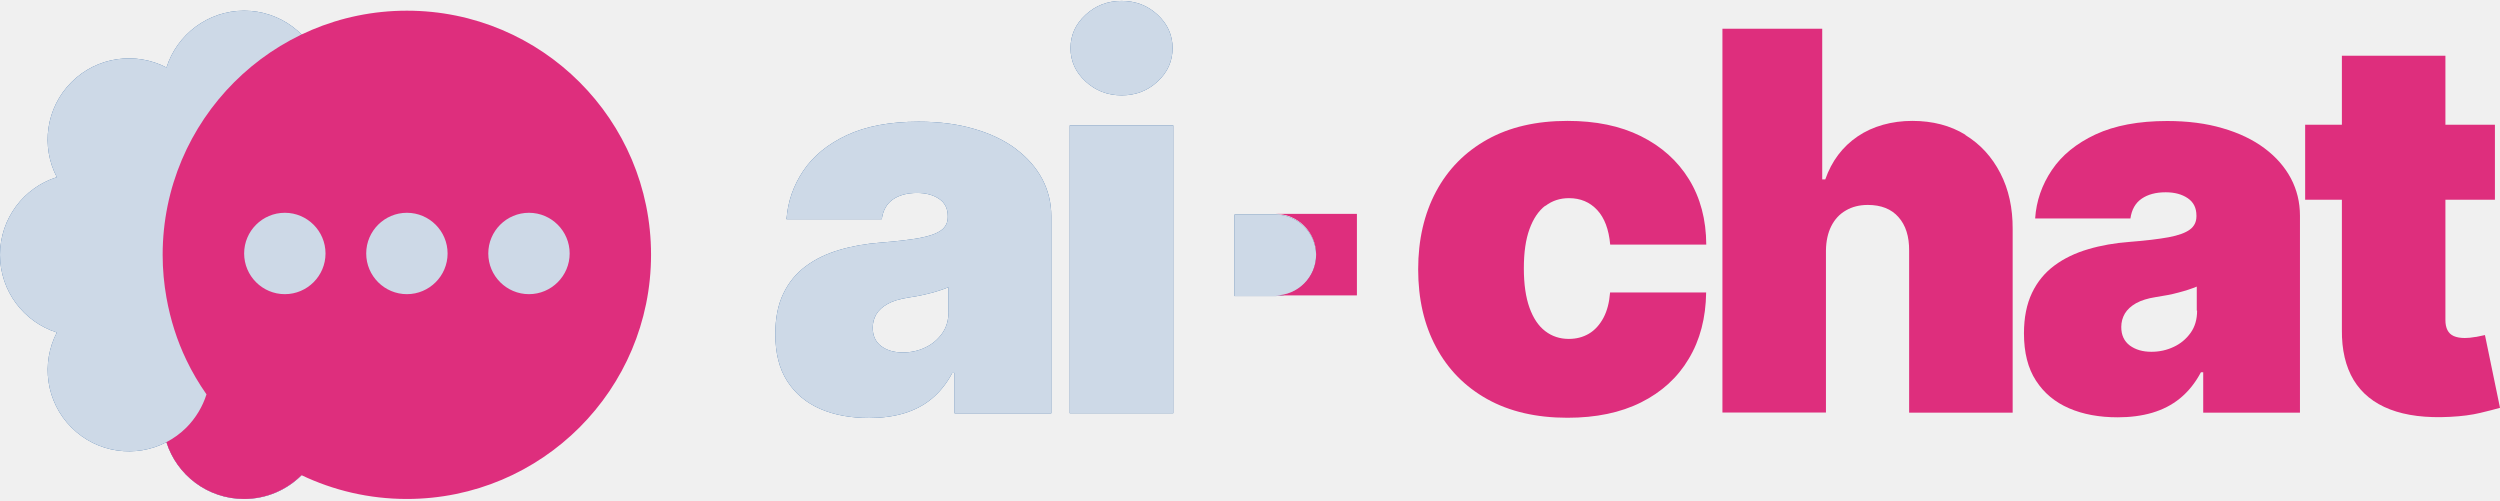
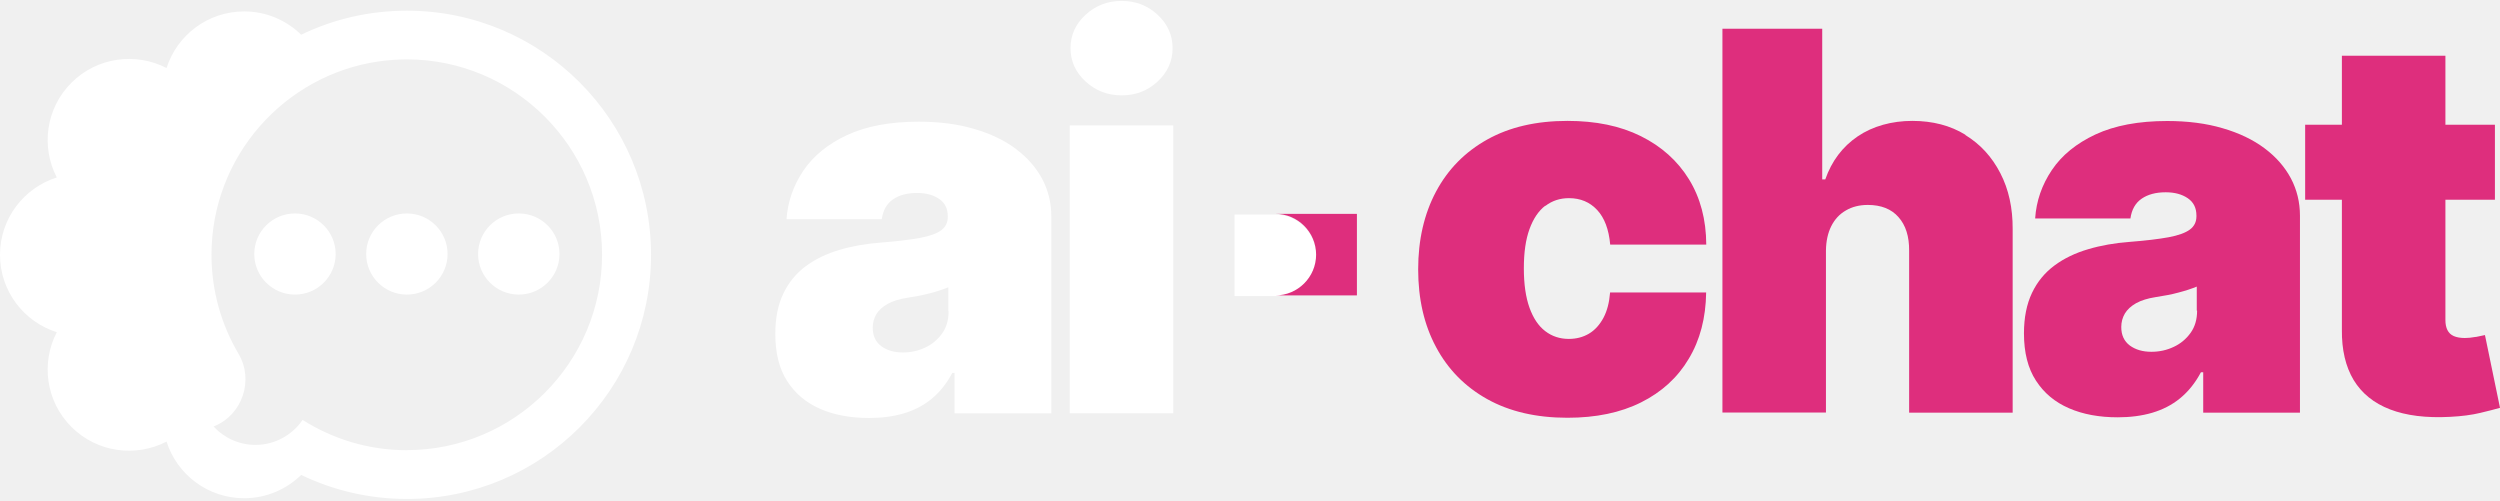
<svg xmlns="http://www.w3.org/2000/svg" width="1024" height="205" viewBox="0 0 1024 205" fill="none">
  <g clip-path="url(#clip0_105_69626)">
-     <path d="M416.127 60.991C411.405 57.474 405.711 54.744 398.999 52.801C392.286 50.811 384.694 49.84 376.269 49.84C364.557 49.84 354.789 51.69 346.919 55.346C339.096 59.001 333.124 63.859 329.05 69.921C324.976 75.982 322.662 82.599 322.153 89.771H361.178C361.687 86.115 363.214 83.432 365.761 81.674C368.307 79.915 371.593 79.036 375.621 79.036C379.324 79.036 382.333 79.869 384.694 81.489C387.055 83.108 388.213 85.468 388.213 88.568V88.892C388.213 91.159 387.333 92.963 385.528 94.305C383.722 95.647 380.806 96.711 376.825 97.452C372.797 98.192 367.473 98.84 360.9 99.349C354.789 99.811 349.141 100.783 343.864 102.356C338.633 103.883 334.004 106.104 330.069 109.019C326.134 111.934 323.032 115.682 320.856 120.263C318.634 124.844 317.57 130.35 317.57 136.828C317.57 144.648 319.19 151.125 322.477 156.169C325.763 161.259 330.254 165.007 336.04 167.505C341.781 170.004 348.447 171.207 355.993 171.207C361.085 171.207 365.807 170.605 370.066 169.356C374.325 168.107 378.167 166.163 381.5 163.433C384.833 160.703 387.703 157.187 390.064 152.745H390.99V169.31H430.617V88.568C430.617 83.108 429.367 78.018 426.914 73.345C424.414 68.672 420.849 64.553 416.127 61.037V60.991ZM388.537 127.528C388.537 131.09 387.657 134.144 385.852 136.643C384.046 139.141 381.732 141.085 378.908 142.38C376.084 143.722 373.029 144.37 369.788 144.37C366.223 144.37 363.261 143.491 360.946 141.779C358.631 140.021 357.474 137.522 357.474 134.237C357.474 132.201 357.983 130.35 358.955 128.684C359.974 127.019 361.502 125.63 363.585 124.474C365.668 123.317 368.353 122.484 371.593 121.975C373.306 121.697 374.927 121.42 376.454 121.142C378.028 120.818 379.51 120.494 380.898 120.124C382.287 119.754 383.63 119.384 384.88 118.967C386.129 118.551 387.333 118.135 388.444 117.672V127.481L388.537 127.528Z" fill="#034289" />
-     <path d="M416.127 60.991C411.405 57.474 405.711 54.744 398.999 52.801C392.286 50.811 384.694 49.84 376.269 49.84C364.557 49.84 354.789 51.69 346.919 55.346C339.096 59.001 333.124 63.859 329.05 69.921C324.976 75.982 322.662 82.599 322.153 89.771H361.178C361.687 86.115 363.214 83.432 365.761 81.674C368.307 79.915 371.593 79.036 375.621 79.036C379.324 79.036 382.333 79.869 384.694 81.489C387.055 83.108 388.213 85.468 388.213 88.568V88.892C388.213 91.159 387.333 92.963 385.528 94.305C383.722 95.647 380.806 96.711 376.825 97.452C372.797 98.192 367.473 98.84 360.9 99.349C354.789 99.811 349.141 100.783 343.864 102.356C338.633 103.883 334.004 106.104 330.069 109.019C326.134 111.934 323.032 115.682 320.856 120.263C318.634 124.844 317.57 130.35 317.57 136.828C317.57 144.648 319.19 151.125 322.477 156.169C325.763 161.259 330.254 165.007 336.04 167.505C341.781 170.004 348.447 171.207 355.993 171.207C361.085 171.207 365.807 170.605 370.066 169.356C374.325 168.107 378.167 166.163 381.5 163.433C384.833 160.703 387.703 157.187 390.064 152.745H390.99V169.31H430.617V88.568C430.617 83.108 429.367 78.018 426.914 73.345C424.414 68.672 420.849 64.553 416.127 61.037V60.991ZM388.537 127.528C388.537 131.09 387.657 134.144 385.852 136.643C384.046 139.141 381.732 141.085 378.908 142.38C376.084 143.722 373.029 144.37 369.788 144.37C366.223 144.37 363.261 143.491 360.946 141.779C358.631 140.021 357.474 137.522 357.474 134.237C357.474 132.201 357.983 130.35 358.955 128.684C359.974 127.019 361.502 125.63 363.585 124.474C365.668 123.317 368.353 122.484 371.593 121.975C373.306 121.697 374.927 121.42 376.454 121.142C378.028 120.818 379.51 120.494 380.898 120.124C382.287 119.754 383.63 119.384 384.88 118.967C386.129 118.551 387.333 118.135 388.444 117.672V127.481L388.537 127.528Z" fill="white" fill-opacity="0.8" />
-     <path d="M480.567 51.366H438.163V169.263H480.567V51.366Z" fill="#034289" />
-     <path d="M480.567 51.366H438.163V169.263H480.567V51.366Z" fill="white" fill-opacity="0.8" />
-     <path d="M459.458 39.059C465.198 39.059 470.105 37.161 474.179 33.367C478.252 29.573 480.289 25.039 480.289 19.718C480.289 14.396 478.252 9.862 474.179 6.068C470.105 2.274 465.198 0.376 459.411 0.376C453.625 0.376 448.764 2.274 444.644 6.068C440.524 9.862 438.487 14.396 438.487 19.718C438.487 25.039 440.524 29.573 444.644 33.367C448.764 37.161 453.671 39.059 459.458 39.059Z" fill="#034289" />
-     <path d="M459.458 39.059C465.198 39.059 470.105 37.161 474.179 33.367C478.252 29.573 480.289 25.039 480.289 19.718C480.289 14.396 478.252 9.862 474.179 6.068C470.105 2.274 465.198 0.376 459.411 0.376C453.625 0.376 448.764 2.274 444.644 6.068C440.524 9.862 438.487 14.396 438.487 19.718C438.487 25.039 440.524 29.573 444.644 33.367C448.764 37.161 453.671 39.059 459.458 39.059Z" fill="white" fill-opacity="0.8" />
-     <path d="M522.37 87.874H505.658V121.281H522.37C531.582 121.281 539.081 113.785 539.081 104.577C539.081 95.37 531.582 87.874 522.37 87.874Z" fill="#034289" />
-     <path d="M522.37 87.874H505.658V121.281H522.37C531.582 121.281 539.081 113.785 539.081 104.577C539.081 95.37 531.582 87.874 522.37 87.874Z" fill="white" fill-opacity="0.8" />
+     <path d="M416.127 60.991C411.405 57.474 405.711 54.744 398.999 52.801C392.286 50.811 384.694 49.84 376.269 49.84C364.557 49.84 354.789 51.69 346.919 55.346C339.096 59.001 333.124 63.859 329.05 69.921C324.976 75.982 322.662 82.599 322.153 89.771H361.178C361.687 86.115 363.214 83.432 365.761 81.674C368.307 79.915 371.593 79.036 375.621 79.036C379.324 79.036 382.333 79.869 384.694 81.489C387.055 83.108 388.213 85.468 388.213 88.568V88.892C388.213 91.159 387.333 92.963 385.528 94.305C383.722 95.647 380.806 96.711 376.825 97.452C372.797 98.192 367.473 98.84 360.9 99.349C354.789 99.811 349.141 100.783 343.864 102.356C338.633 103.883 334.004 106.104 330.069 109.019C326.134 111.934 323.032 115.682 320.856 120.263C318.634 124.844 317.57 130.35 317.57 136.828C317.57 144.648 319.19 151.125 322.477 156.169C325.763 161.259 330.254 165.007 336.04 167.505C341.781 170.004 348.447 171.207 355.993 171.207C361.085 171.207 365.807 170.605 370.066 169.356C374.325 168.107 378.167 166.163 381.5 163.433C384.833 160.703 387.703 157.187 390.064 152.745H390.99V169.31H430.617V88.568C430.617 83.108 429.367 78.018 426.914 73.345C424.414 68.672 420.849 64.553 416.127 61.037V60.991ZM388.537 127.528C388.537 131.09 387.657 134.144 385.852 136.643C384.046 139.141 381.732 141.085 378.908 142.38C376.084 143.722 373.029 144.37 369.788 144.37C366.223 144.37 363.261 143.491 360.946 141.779C358.631 140.021 357.474 137.522 357.474 134.237C357.474 132.201 357.983 130.35 358.955 128.684C359.974 127.019 361.502 125.63 363.585 124.474C365.668 123.317 368.353 122.484 371.593 121.975C373.306 121.697 374.927 121.42 376.454 121.142C378.028 120.818 379.51 120.494 380.898 120.124C382.287 119.754 383.63 119.384 384.88 118.967C386.129 118.551 387.333 118.135 388.444 117.672V127.481L388.537 127.528Z" fill="white" />
+     <path d="M480.567 51.366H438.163V169.263H480.567V51.366Z" fill="white" />
+     <path d="M459.458 39.059C465.198 39.059 470.105 37.161 474.179 33.367C478.252 29.573 480.289 25.039 480.289 19.718C480.289 14.396 478.252 9.862 474.179 6.068C470.105 2.274 465.198 0.376 459.411 0.376C453.625 0.376 448.764 2.274 444.644 6.068C440.524 9.862 438.487 14.396 438.487 19.718C438.487 25.039 440.524 29.573 444.644 33.367C448.764 37.161 453.671 39.059 459.458 39.059Z" fill="white" />
+     <path d="M522.37 87.874H505.658V121.281H522.37C531.582 121.281 539.081 113.785 539.081 104.577C539.081 95.37 531.582 87.874 522.37 87.874Z" fill="white" />
    <path d="M632.964 84.357C635.741 82.229 638.935 81.165 642.639 81.165C647.361 81.165 651.203 82.784 654.212 86.023C657.221 89.262 658.98 93.981 659.536 100.182H698.885C698.838 89.956 696.478 81.026 691.802 73.437C687.126 65.849 680.553 59.973 672.081 55.762C663.609 51.551 653.61 49.516 642.037 49.516C629.214 49.516 618.289 52.06 609.169 57.15C600.049 62.24 593.059 69.366 588.198 78.481C583.338 87.596 580.884 98.238 580.884 110.315C580.884 122.392 583.291 132.987 588.198 142.149C593.059 151.264 600.049 158.39 609.169 163.48C618.289 168.569 629.26 171.114 642.037 171.114C653.703 171.114 663.748 169.032 672.174 164.821C680.599 160.611 687.126 154.688 691.709 146.961C696.339 139.28 698.7 130.211 698.838 119.8H659.489C659.165 123.918 658.286 127.342 656.758 130.211C655.23 133.034 653.286 135.208 650.879 136.643C648.472 138.077 645.694 138.817 642.593 138.817C638.889 138.817 635.695 137.753 632.917 135.625C630.14 133.496 628.01 130.304 626.483 126.047C624.955 121.79 624.168 116.423 624.168 109.945C624.168 103.467 624.909 98.146 626.483 93.843C628.01 89.586 630.186 86.393 632.917 84.265L632.964 84.357Z" fill="#DE2E7D" />
    <path d="M805.034 55.207C798.877 51.413 791.609 49.516 783.277 49.516C774.944 49.516 767.12 51.644 760.917 55.855C754.714 60.065 750.27 65.942 747.631 73.484H746.381V11.759H705.505V168.986H747.909V102.634C747.955 98.747 748.696 95.416 750.085 92.64C751.473 89.863 753.464 87.689 756.056 86.208C758.649 84.681 761.658 83.941 765.084 83.941C770.5 83.941 774.712 85.606 777.629 88.938C780.592 92.269 782.027 96.85 781.98 102.68V169.032H824.385V93.796C824.431 85.19 822.765 77.555 819.339 70.939C815.913 64.276 811.145 59.047 804.988 55.299L805.034 55.207Z" fill="#DE2E7D" />
    <path d="M927.526 60.713C922.804 57.197 917.11 54.467 910.397 52.523C903.685 50.534 896.093 49.562 887.667 49.562C875.955 49.562 866.187 51.413 858.318 55.068C850.494 58.723 844.522 63.582 840.449 69.643C836.375 75.705 834.06 82.321 833.597 89.493H872.622C873.131 85.838 874.659 83.154 877.205 81.396C879.751 79.638 883.038 78.758 887.065 78.758C890.769 78.758 893.778 79.591 896.139 81.211C898.5 82.83 899.657 85.19 899.657 88.29V88.614C899.657 90.881 898.778 92.686 896.972 94.028C895.167 95.37 892.25 96.434 888.269 97.174C884.242 97.915 878.918 98.562 872.344 99.071C866.234 99.534 860.586 100.506 855.309 102.079C850.077 103.606 845.448 105.827 841.513 108.742C837.578 111.657 834.477 115.405 832.301 119.985C830.125 124.566 829.014 130.072 829.014 136.55C829.014 144.37 830.634 150.848 833.921 155.891C837.208 160.981 841.698 164.729 847.485 167.228C853.225 169.726 859.892 170.929 867.437 170.929C872.53 170.929 877.251 170.328 881.51 169.078C885.769 167.829 889.612 165.886 892.945 163.156C896.278 160.426 899.148 156.909 901.509 152.467H902.435V169.032H942.062V88.29C942.062 82.83 940.812 77.741 938.358 73.067C935.858 68.394 932.294 64.276 927.572 60.759L927.526 60.713ZM899.935 127.25C899.935 130.813 899.055 133.867 897.25 136.365C895.445 138.864 893.13 140.807 890.306 142.103C887.482 143.445 884.427 144.092 881.186 144.092C877.622 144.092 874.659 143.213 872.344 141.501C870.03 139.743 868.872 137.244 868.872 133.959C868.872 131.923 869.382 130.072 870.354 128.407C871.372 126.741 872.9 125.353 874.937 124.196C877.02 123.039 879.705 122.206 882.945 121.697C884.658 121.42 886.279 121.142 887.806 120.865C889.334 120.587 890.862 120.217 892.25 119.847C893.639 119.476 894.982 119.106 896.232 118.69C897.481 118.273 898.685 117.857 899.796 117.394V127.204L899.935 127.25Z" fill="#DE2E7D" />
    <path d="M1014.09 137.985C1012.38 138.309 1010.9 138.447 1009.6 138.447C1007.75 138.447 1006.27 138.17 1005.07 137.661C1003.86 137.105 1003.03 136.319 1002.47 135.208C1001.92 134.098 1001.64 132.756 1001.64 131.09V81.812H1021.92V51.089H1001.64V22.818H959.236V51.089H944.191V81.812H959.236V135.07C959.144 143.306 960.764 150.154 964.051 155.66C967.384 161.12 972.337 165.145 978.957 167.69C985.577 170.235 993.724 171.253 1003.45 170.744C1008.26 170.513 1012.43 169.957 1015.9 169.125C1019.42 168.292 1022.1 167.598 1024 167.042L1017.84 137.244C1017.01 137.429 1015.76 137.707 1014.05 138.031L1014.09 137.985Z" fill="#DE2E7D" />
    <path d="M539.081 104.3C539.081 113.508 531.582 121.003 522.37 121.003H555.793V87.596H522.37C531.582 87.596 539.081 95.092 539.081 104.3Z" fill="#DE2E7D" />
-     <path d="M170.684 33.693C160.157 23.167 144.322 21.135 131.764 27.691C127.516 14.164 114.866 4.376 100 4.376C85.134 4.376 72.484 14.164 68.19 27.645C55.633 21.135 39.797 23.121 29.271 33.647C18.744 44.173 16.713 60.009 23.269 72.567C9.788 76.814 0 89.464 0 104.376C0 119.289 9.788 131.893 23.269 136.186C16.759 148.744 18.744 164.58 29.271 175.106C39.797 185.632 55.633 187.664 68.19 181.108C72.438 194.589 85.088 204.376 100 204.376C114.912 204.376 127.516 194.589 131.81 181.108C144.368 187.617 160.203 185.632 170.73 175.106C178.394 167.442 181.487 156.962 180.102 146.99H236.335V66.195H179.132C182.272 54.977 179.502 42.465 170.684 33.647V33.693Z" fill="#034289" />
-     <path d="M170.684 33.693C160.157 23.167 144.322 21.135 131.764 27.691C127.516 14.164 114.866 4.376 100 4.376C85.134 4.376 72.484 14.164 68.19 27.645C55.633 21.135 39.797 23.121 29.271 33.647C18.744 44.173 16.713 60.009 23.269 72.567C9.788 76.814 0 89.464 0 104.376C0 119.289 9.788 131.893 23.269 136.186C16.759 148.744 18.744 164.58 29.271 175.106C39.797 185.632 55.633 187.664 68.19 181.108C72.438 194.589 85.088 204.376 100 204.376C114.912 204.376 127.516 194.589 131.81 181.108C144.368 187.617 160.203 185.632 170.73 175.106C178.394 167.442 181.487 156.962 180.102 146.99H236.335V66.195H179.132C182.272 54.977 179.502 42.465 170.684 33.647V33.693Z" fill="white" fill-opacity="0.8" />
-     <path d="M166.667 4.376C111.404 4.376 66.621 49.159 66.621 104.423C66.621 110.424 67.174 116.288 68.19 121.966C69.806 130.969 72.53 139.556 76.362 147.497C78.716 152.437 81.487 157.1 84.58 161.532C83.01 166.472 80.286 171.135 76.362 175.106C73.869 177.599 71.099 179.584 68.144 181.108C72.391 194.589 85.042 204.376 99.954 204.376C109.141 204.376 117.498 200.637 123.5 194.635C136.565 200.868 151.2 204.376 166.621 204.376C221.884 204.376 266.667 159.593 266.667 104.33C266.667 49.067 221.884 4.376 166.667 4.376ZM116.667 120.489C107.479 120.489 100 113.01 100 103.822C100 94.635 107.479 87.156 116.667 87.156C125.854 87.156 133.333 94.635 133.333 103.822C133.333 113.01 125.854 120.489 116.667 120.489ZM166.667 120.489C157.479 120.489 150 113.01 150 103.822C150 94.635 157.479 87.156 166.667 87.156C175.854 87.156 183.334 94.635 183.334 103.822C183.334 113.01 175.854 120.489 166.667 120.489ZM216.667 120.489C207.479 120.489 200 113.01 200 103.822C200 94.635 207.479 87.156 216.667 87.156C225.854 87.156 233.334 94.635 233.334 103.822C233.334 113.01 225.854 120.489 216.667 120.489Z" fill="#DE2E7D" />
+     <path fill-rule="evenodd" clip-rule="evenodd" d="M123.357 14.225C136.438 7.898 151.147 4.376 166.656 4.376C221.905 4.376 266.667 49.191 266.667 104.404C266.667 159.617 221.877 204.376 166.656 204.376C151.147 204.376 136.466 200.828 123.357 194.528C117.341 200.415 109.117 204.074 100.01 204.074C85.108 204.074 72.496 194.335 68.219 180.883C55.663 187.375 39.822 185.394 29.28 174.885C18.738 164.376 16.751 148.585 23.264 136.068C9.769 131.804 0 119.232 0 104.376C0 89.521 9.769 76.949 23.264 72.684C16.751 60.167 18.738 44.376 29.28 33.867C39.822 23.358 55.663 21.378 68.219 27.87C72.496 14.418 85.108 4.679 100.01 4.679C109.117 4.679 117.341 8.338 123.357 14.225ZM123.937 171.997C136.328 179.837 150.954 184.404 166.656 184.404L166.601 184.376C210.728 184.376 246.604 148.475 246.604 104.349C246.604 60.222 210.701 24.321 166.601 24.321C164.807 24.321 163.041 24.404 161.275 24.514C161.165 24.523 161.054 24.535 160.944 24.548C160.723 24.572 160.502 24.596 160.281 24.596C158.57 24.734 156.859 24.899 155.176 25.147C116.486 30.704 86.626 64.101 86.626 104.349C86.626 119.149 90.683 133.042 97.72 144.954C104.067 155.683 99.293 169.906 87.73 174.583L87.481 174.693C91.787 179.37 97.968 182.231 104.619 182.231C112.65 182.231 119.742 178.159 123.937 171.997ZM137.486 104.046C137.486 113.223 130.023 120.663 120.818 120.663C111.612 120.663 104.149 113.223 104.149 104.046C104.149 94.87 111.612 87.43 120.818 87.43C130.023 87.43 137.486 94.87 137.486 104.046ZM166.656 120.663C175.862 120.663 183.325 113.223 183.325 104.046C183.325 94.87 175.862 87.43 166.656 87.43C157.45 87.43 149.988 94.87 149.988 104.046C149.988 113.223 157.45 120.663 166.656 120.663ZM229.163 104.046C229.163 113.223 221.7 120.663 212.495 120.663C203.289 120.663 195.826 113.223 195.826 104.046C195.826 94.87 203.289 87.43 212.495 87.43C221.7 87.43 229.163 94.87 229.163 104.046Z" fill="white" />
  </g>
  <defs>
    <clipPath id="clip0_105_69626">
      <rect width="1024" height="204.376" fill="white" transform="translate(0 0.376419)" />
    </clipPath>
  </defs>
</svg>
